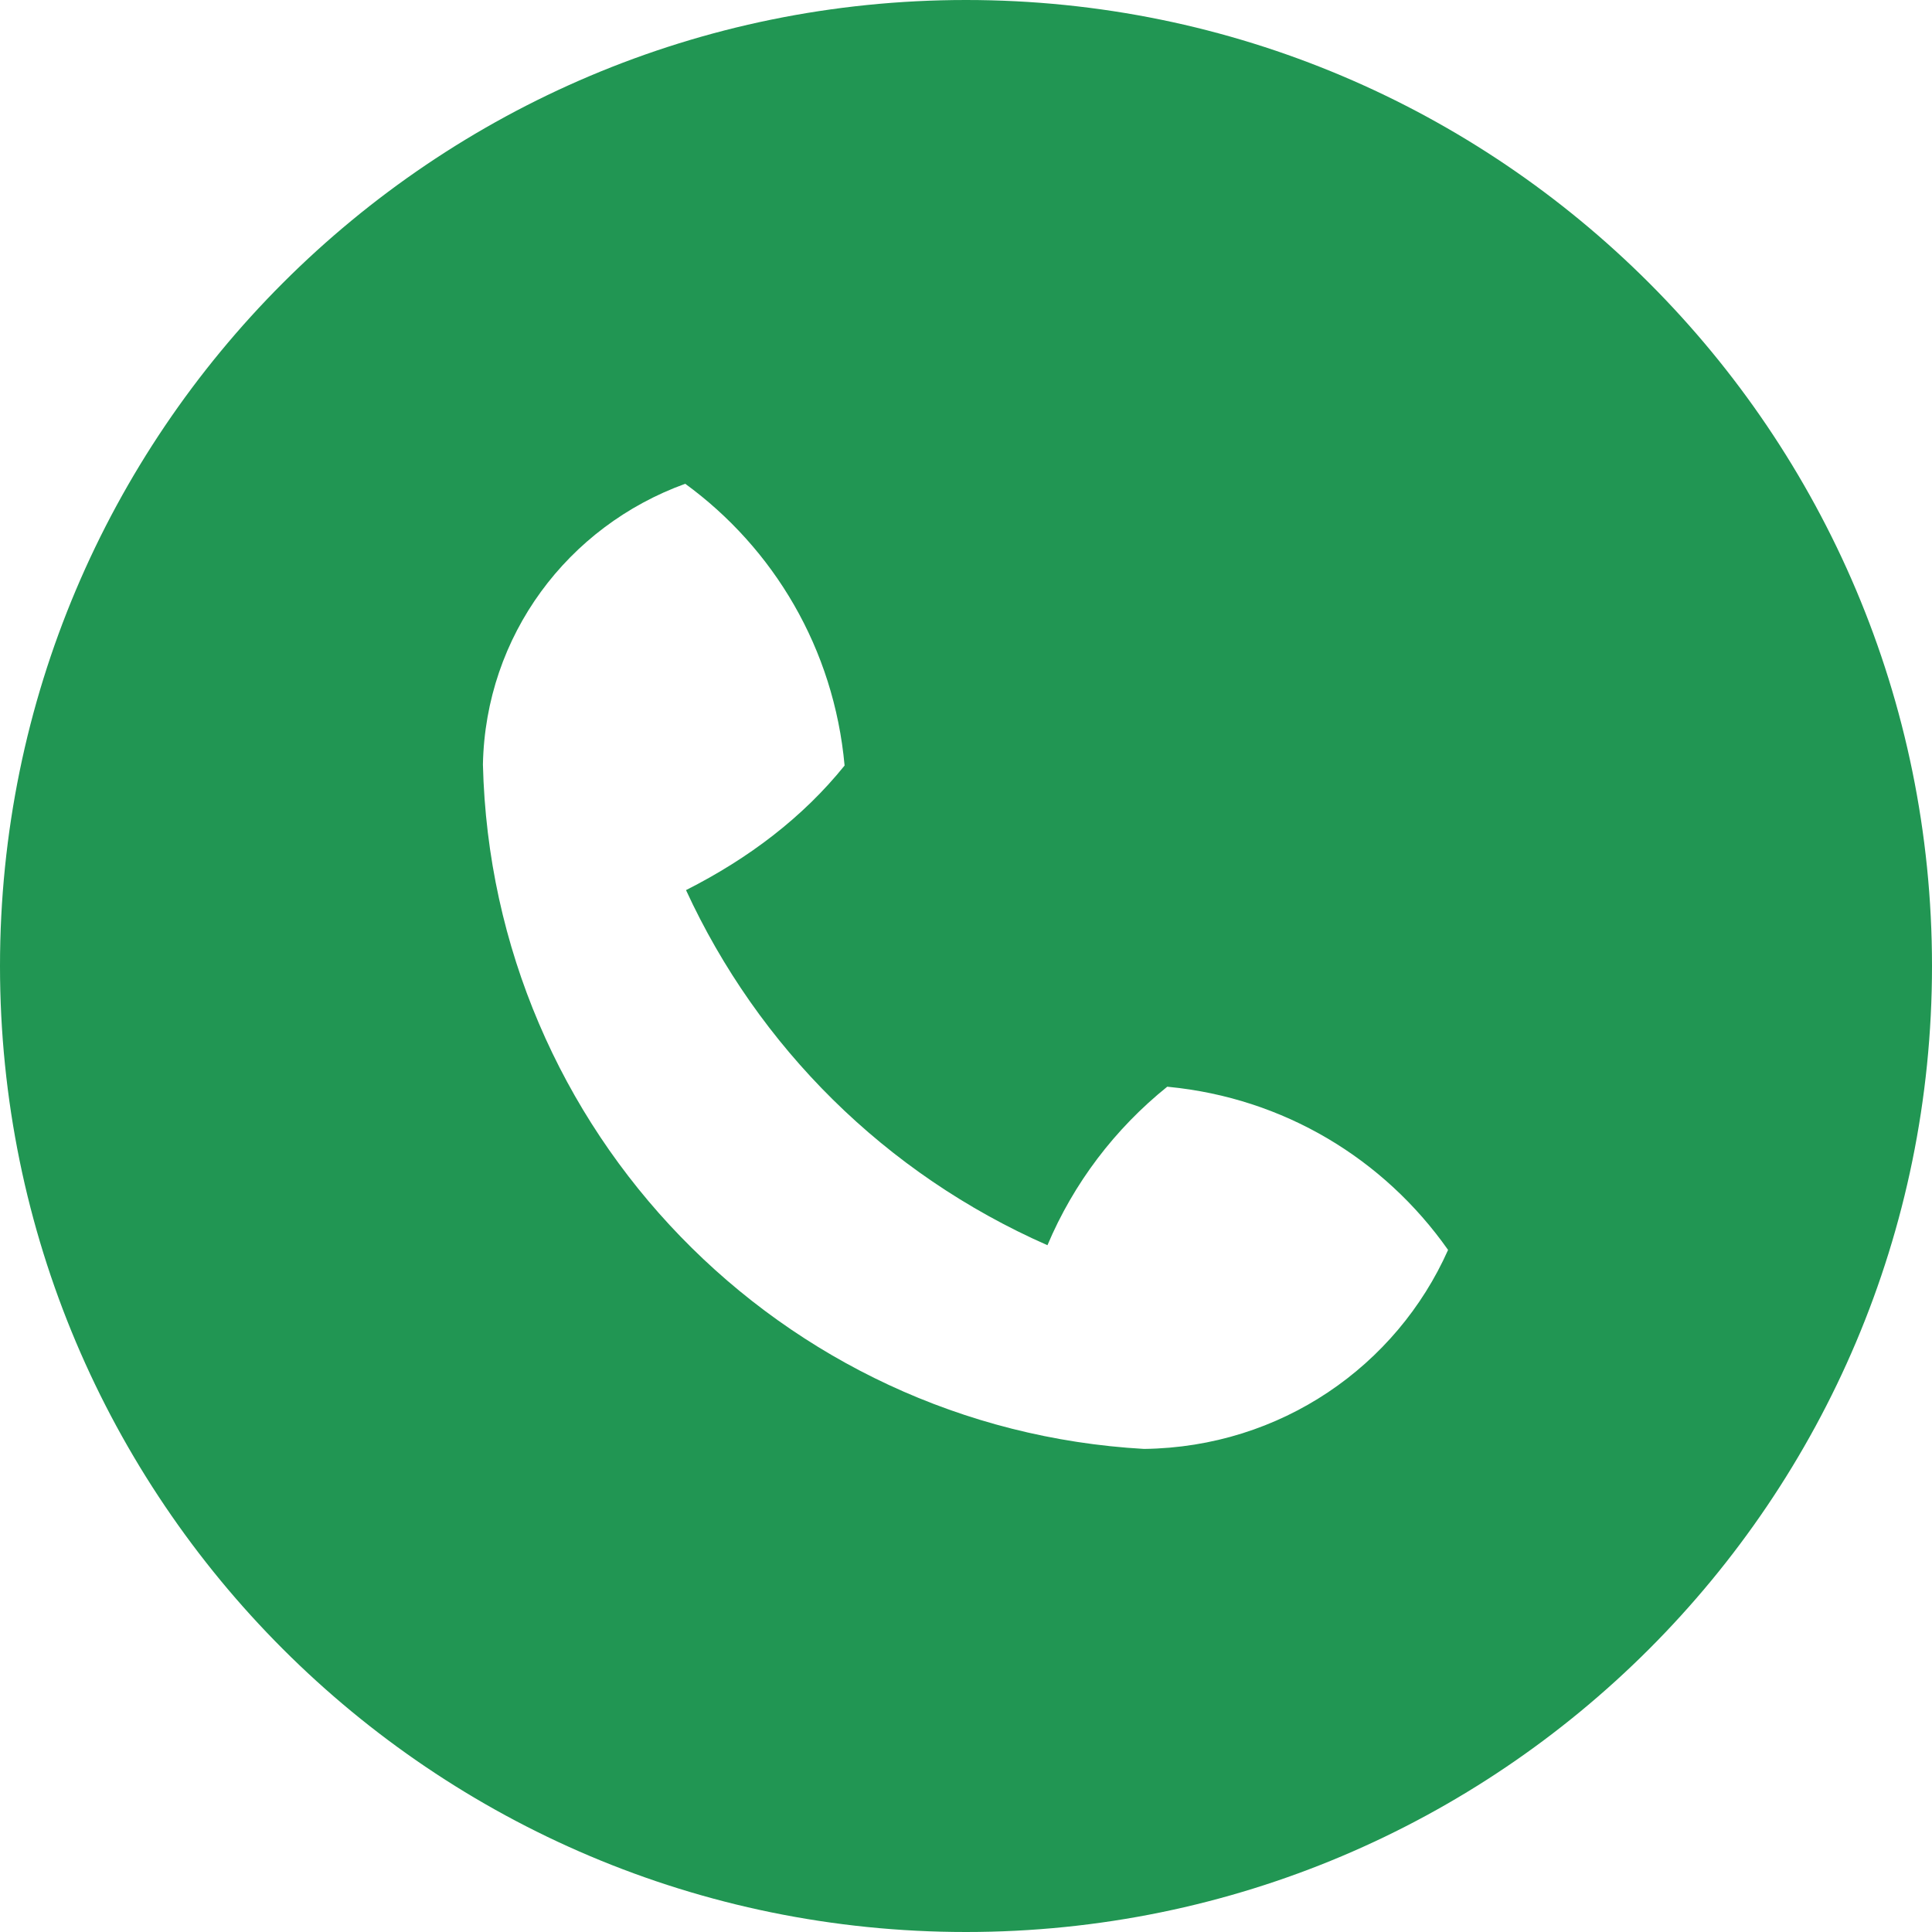
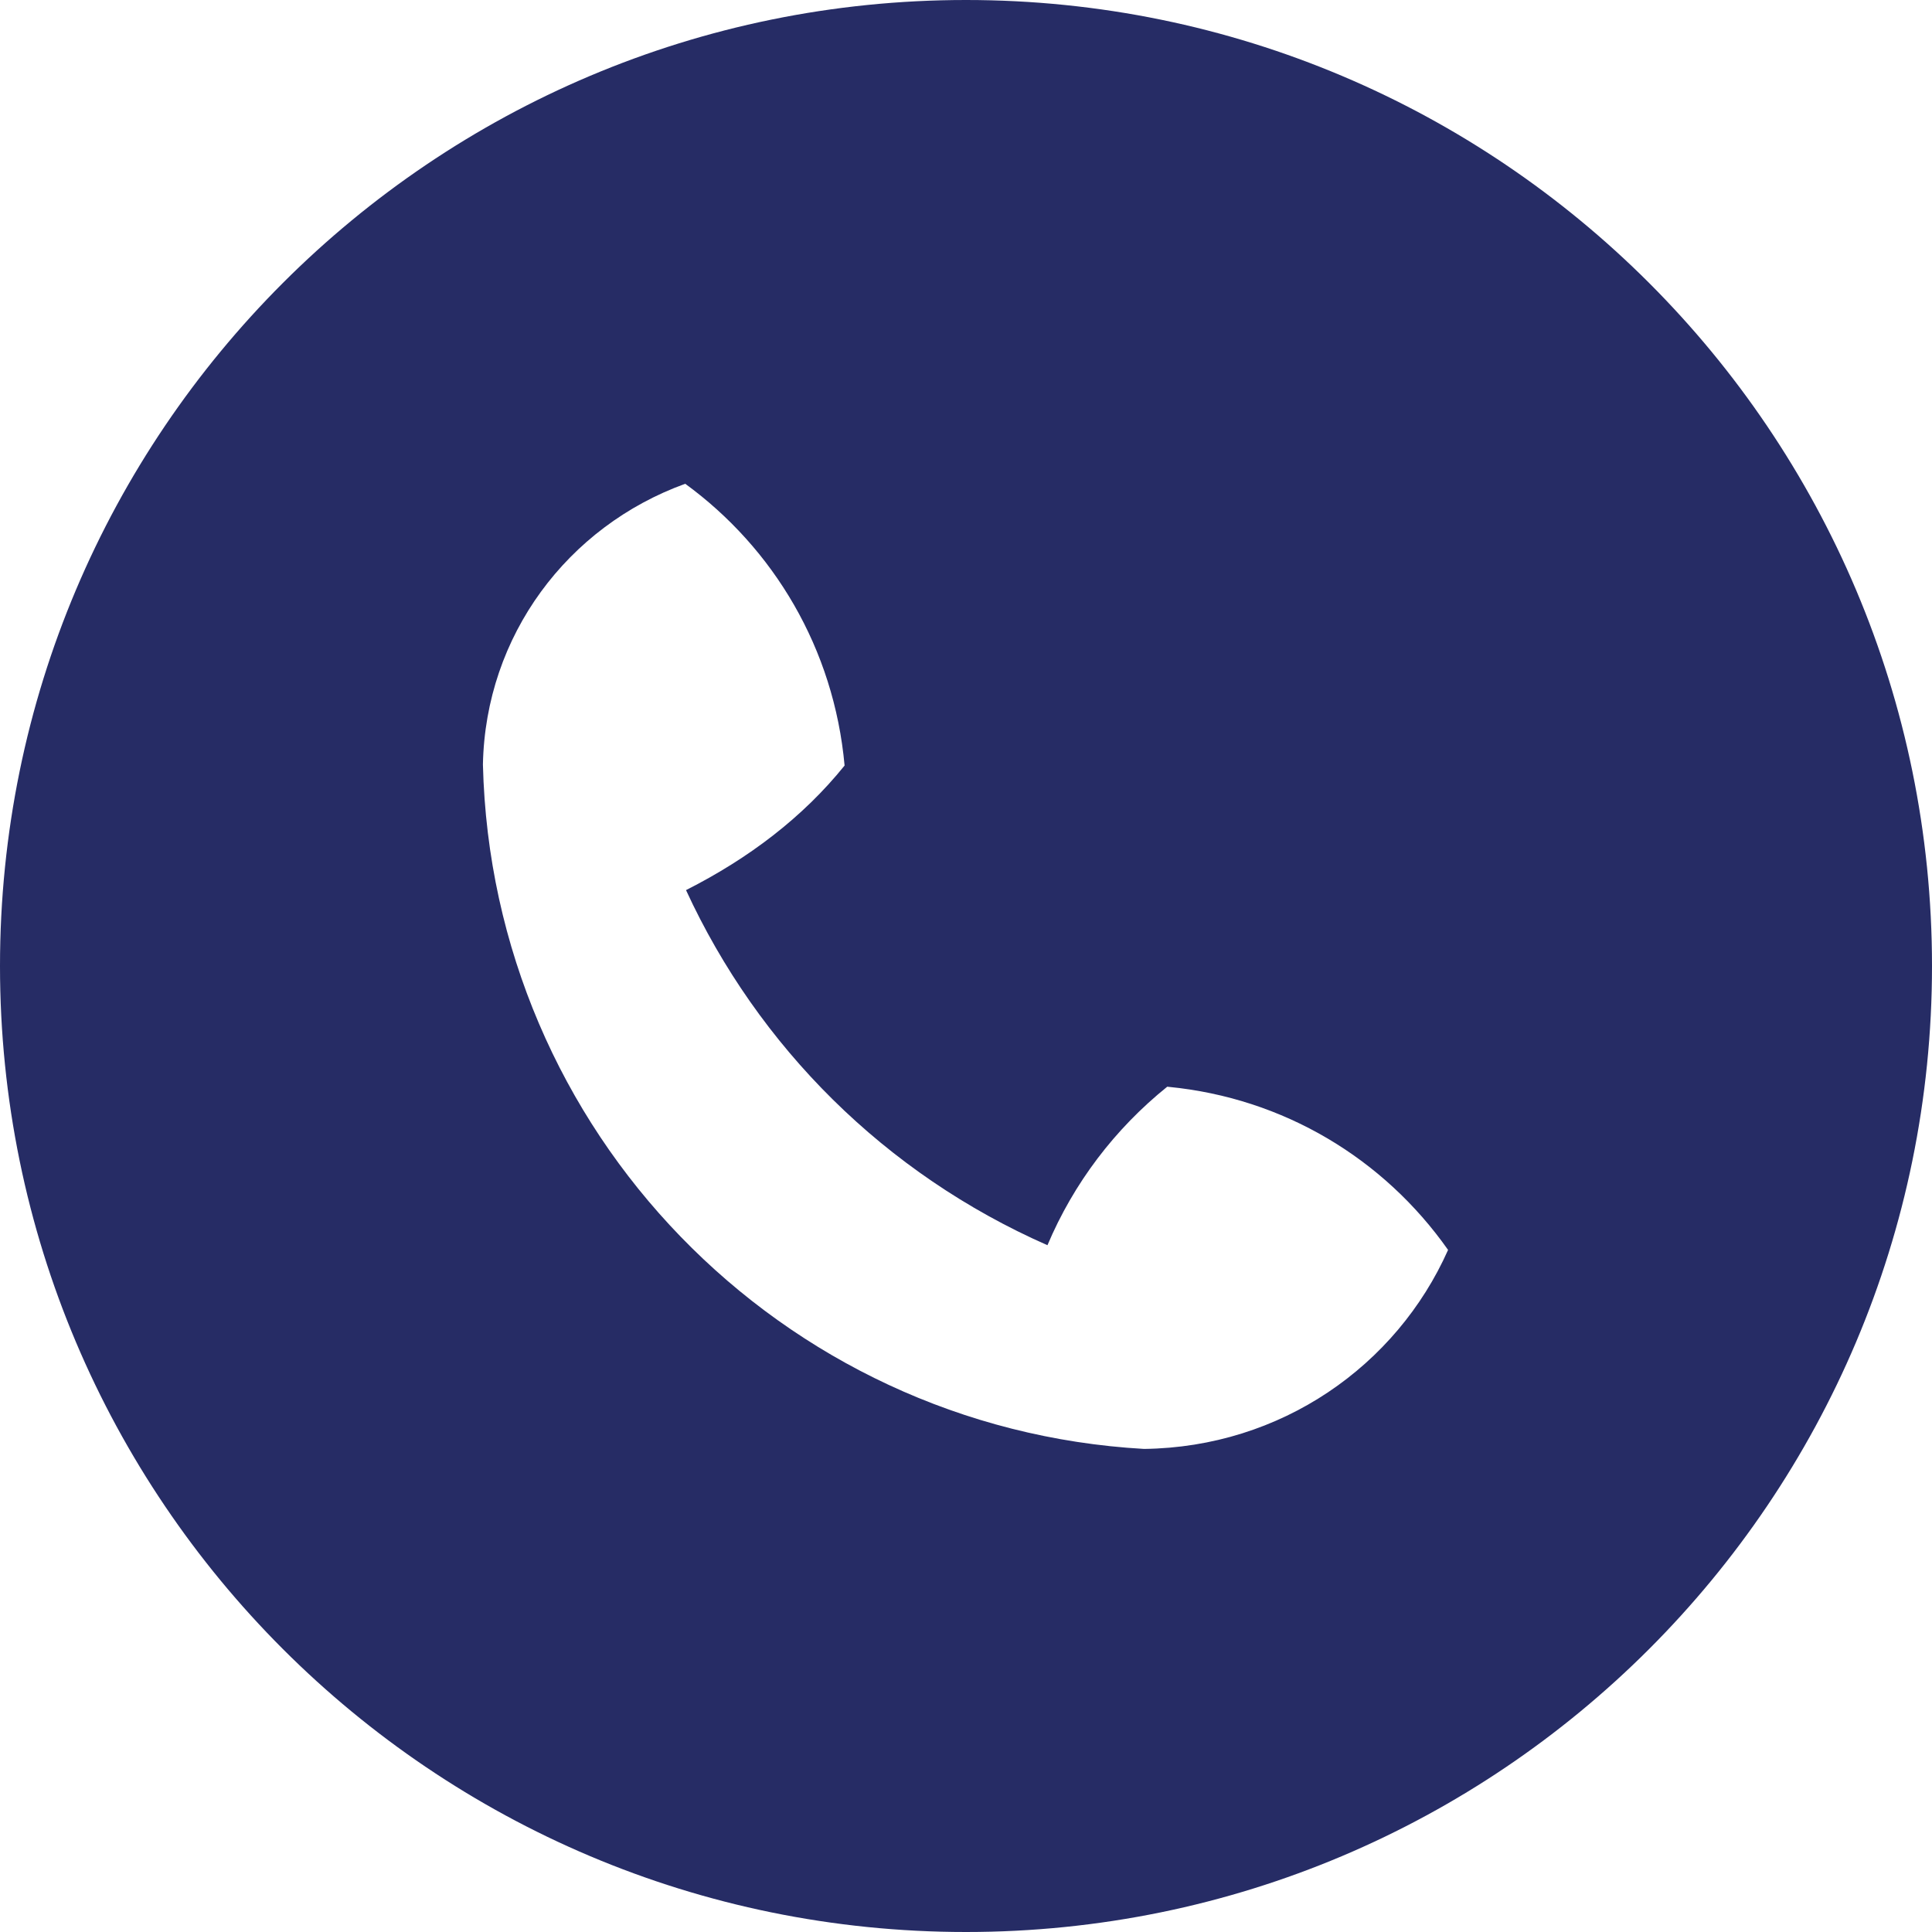
<svg xmlns="http://www.w3.org/2000/svg" xmlns:xlink="http://www.w3.org/1999/xlink" width="25" height="25" viewBox="0 0 25 25" version="1.1">
  <g id="Canvas" transform="translate(-4909 -2651)">
    <g id="noun_555068_cc">
      <g id="Vector">
-         <use xlink:href="#path0_fill" transform="translate(4909 2651)" fill="#219653" />
+         <use xlink:href="#path0_fill" transform="translate(4909 2651)" fill="#262c65" />
      </g>
    </g>
  </g>
  <defs>
    <path id="path0_fill" d="M 12.5 25C 5.596 25 0 19.404 0 12.5C 0 5.596 5.596 0 12.5 0C 19.404 0 25 5.596 25 12.5C 25 19.404 19.404 25 12.5 25ZM 15.104 14.062C 14.425 14.609 13.893 15.31 13.554 16.113C 11.453 15.188 9.812 13.547 8.877 11.518C 9.69 11.107 10.39 10.575 10.929 9.906C 10.791 8.391 10.01 7.094 8.867 6.26C 7.344 6.811 6.282 8.226 6.249 9.893C 6.364 14.644 10.106 18.483 14.804 18.749C 16.575 18.727 18.07 17.675 18.738 16.174C 17.905 14.99 16.608 14.209 15.123 14.064L 15.104 14.062Z" />
  </defs>
</svg>
